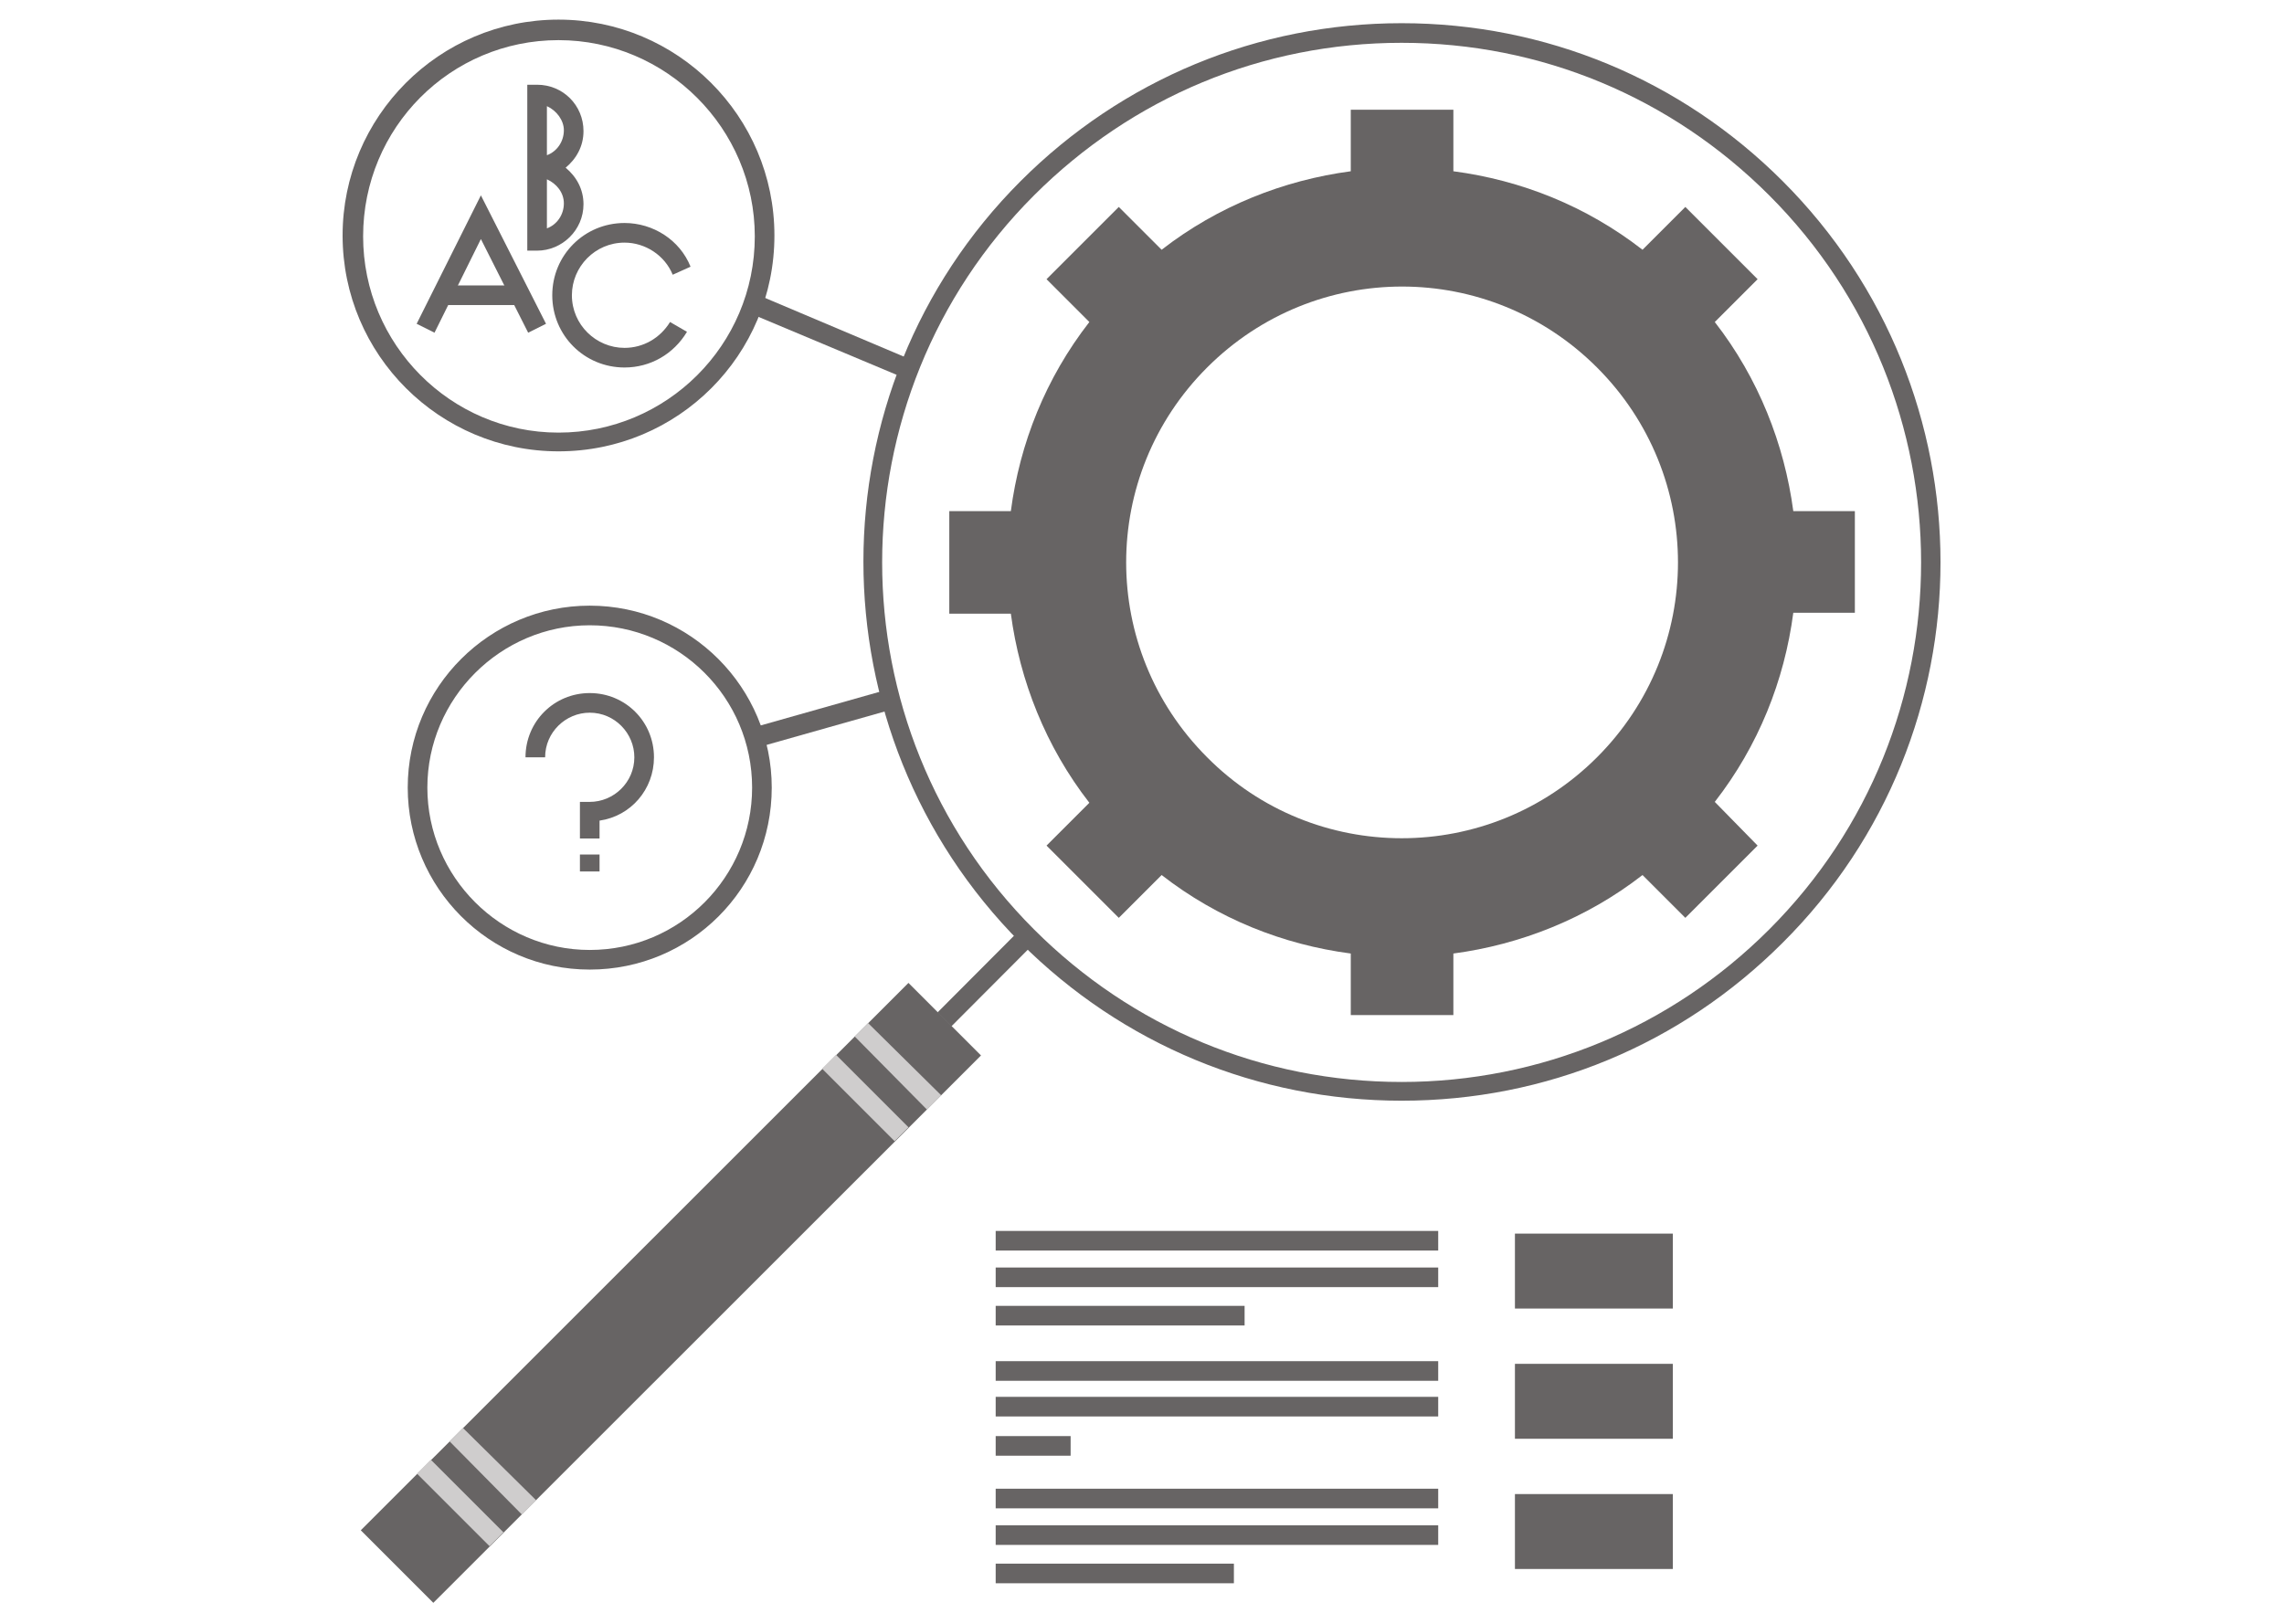
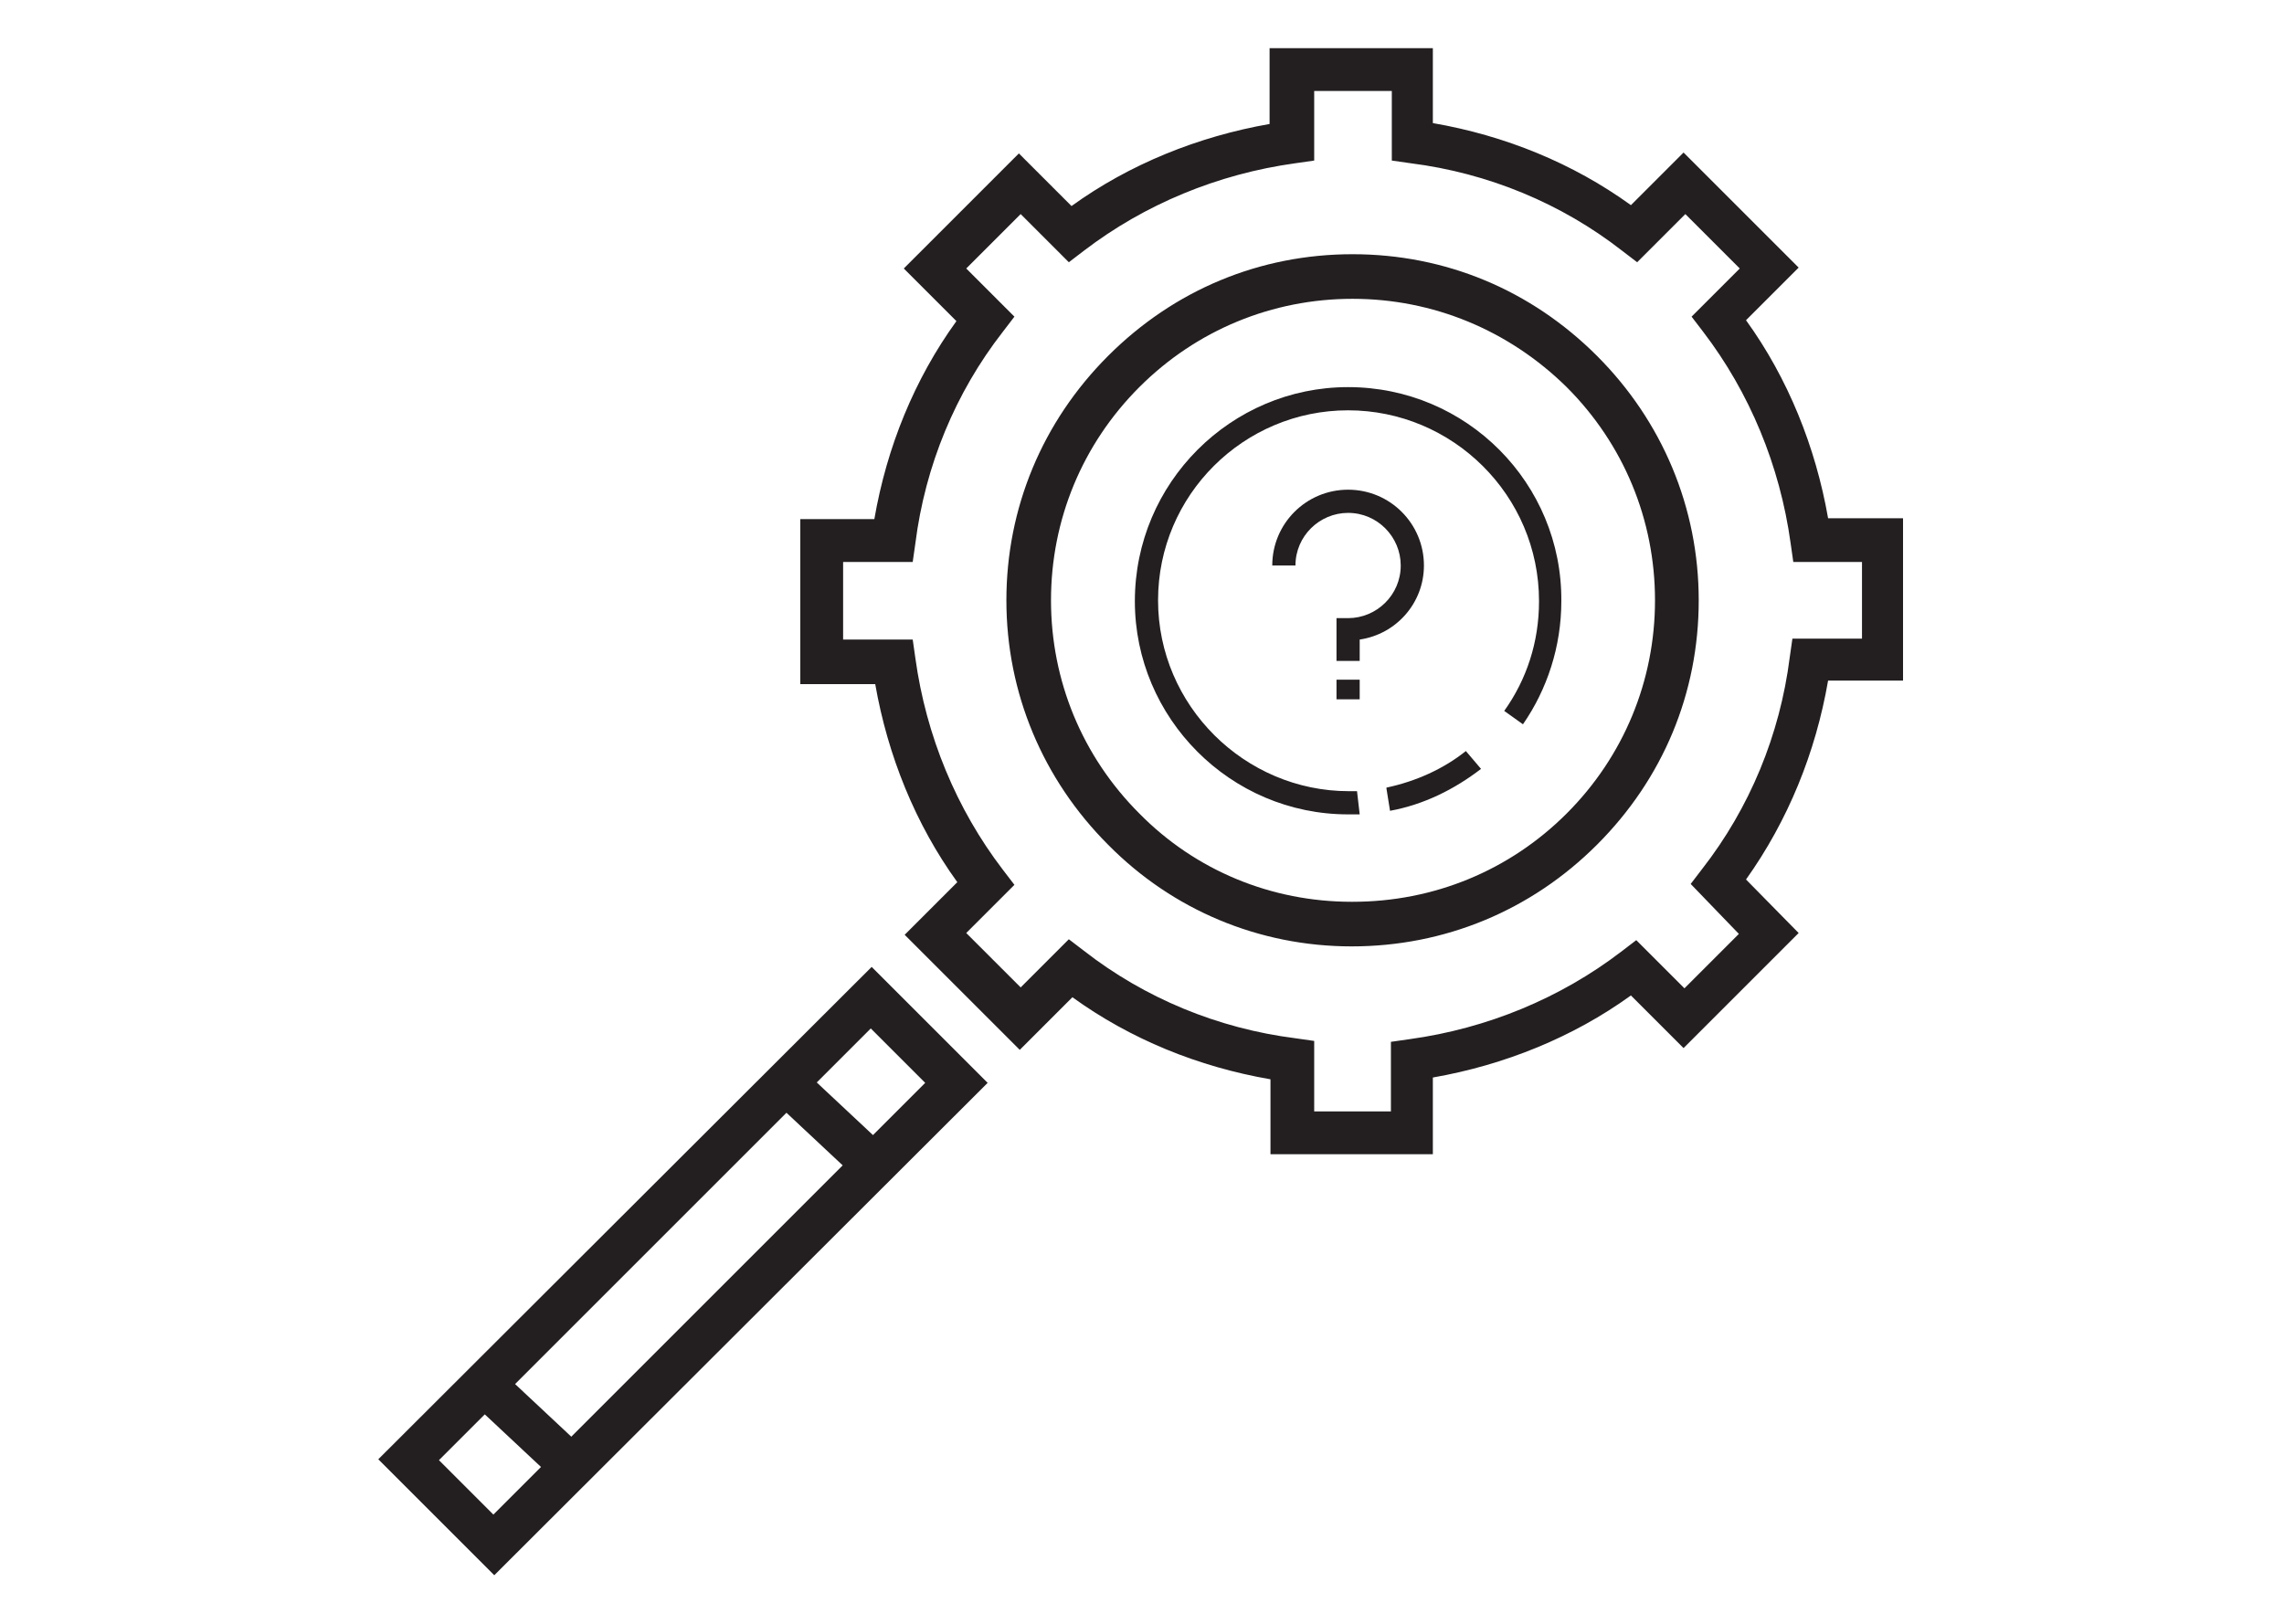
<svg xmlns="http://www.w3.org/2000/svg" version="1.1" id="Layer_1" x="0px" y="0px" viewBox="0 0 256 182" style="enable-background:new 0 0 256 182;" xml:space="preserve">
  <style type="text/css">
- 	.st0{fill:#676464;}
- 	.st1{fill:#CFCDCD;}
+ 	.st0{fill:#231F20;}
</style>
  <g>
    <g>
-       <path class="st0" d="M157.1,123.4c-16.1,0-31.3-6.3-42.7-17.7c-23.5-23.6-23.5-61.9,0-85.4C125.8,8.9,141,2.6,157.1,2.6    c16.1,0,31.3,6.3,42.7,17.7c23.6,23.6,23.6,61.9,0,85.4C188.4,117.1,173.3,123.4,157.1,123.4z M157.1,4.8    c-15.6,0-30.2,6.1-41.2,17.1c-22.7,22.7-22.7,59.6,0,82.3c11,11,25.6,17.1,41.2,17.1c15.5,0,30.2-6.1,41.2-17.1    c22.7-22.7,22.7-59.6,0-82.3C187.3,10.9,172.7,4.8,157.1,4.8z" />
-     </g>
-     <g>
-       <rect x="103.9" y="108.5" transform="matrix(0.7061 -0.7082 0.7082 0.7061 -45.1371 110.4903)" class="st0" width="13.2" height="2.2" />
+       <g>
+         <g>
+           <g>
+             <path class="st0" d="M55.4,176.6l-13-13l55.3-55.2l13,13L55.4,176.6z M49.2,163.7l6.1,6.1l48.4-48.4l-6.1-6.1L49.2,163.7z" />
+           </g>
+         </g>
+       </g>
    </g>
    <g>
      <g>
-         <rect x="31.8" y="139.2" transform="matrix(0.7072 -0.707 0.707 0.7072 -80.4646 95.6017)" class="st0" width="86.8" height="11.5" />
-       </g>
-     </g>
-     <g>
-       <path class="st0" d="M192.2,89.9c4.9-6.3,7.8-13.6,8.8-21.2h6.9V57.3H201c-1-7.5-3.9-14.9-8.8-21.2l4.8-4.8l-8.1-8.1l-4.8,4.8    c-6.3-4.9-13.6-7.8-21.2-8.8v-6.9h-11.5v6.9c-7.5,1-14.9,3.9-21.2,8.8l-4.8-4.8l-8.1,8.1l4.8,4.8c-4.9,6.3-7.8,13.6-8.8,21.2h-6.9    v11.5h6.9c1,7.5,3.9,14.9,8.8,21.2l-4.8,4.8l8.1,8.1l4.8-4.8c6.3,4.9,13.6,7.8,21.2,8.8v6.9h11.5v-6.9c7.5-1,14.9-3.9,21.2-8.8    l4.8,4.8l8.1-8.1L192.2,89.9z M135.3,84.9c-12.1-12.1-12.1-31.6,0-43.7c12.1-12.1,31.6-12.1,43.7,0c12.1,12.1,12.1,31.6,0,43.7    C166.9,97,147.3,97,135.3,84.9z" />
-     </g>
-     <g>
-       <polygon class="st1" points="103.9,124.4 95.8,116.2 97.3,114.7 105.5,122.8   " />
-     </g>
-     <g>
-       <rect x="95.9" y="117.3" transform="matrix(0.7071 -0.7071 0.7071 0.7071 -58.6106 104.6772)" class="st1" width="2.2" height="11.5" />
-     </g>
-     <g>
-       <polygon class="st1" points="58.5,169.8 50.4,161.6 51.9,160.1 60.1,168.2   " />
-     </g>
-     <g>
-       <rect x="50.5" y="162.7" transform="matrix(0.7071 -0.7071 0.7071 0.7071 -104.0143 85.8771)" class="st1" width="2.2" height="11.5" />
-     </g>
-     <g>
-       <g>
-         <rect x="111.6" y="142.1" class="st0" width="49.6" height="2.2" />
+         <g>
+           <path class="st0" d="M160.7,129.4h-18.3v-8.4c-8.1-1.4-15.7-4.5-22.2-9.2l-5.9,5.9l-12.9-12.9l5.9-5.9      c-4.7-6.5-7.8-14.2-9.2-22.2h-8.4V58.2H98c1.4-8.1,4.5-15.7,9.2-22.2l-5.9-5.9l12.9-12.9l5.9,5.9c6.5-4.7,14.2-7.8,22.2-9.2V5.4      h18.3v8.4c8.1,1.4,15.7,4.5,22.2,9.2l5.9-5.9l12.9,12.9l-5.9,5.9c4.7,6.5,7.8,14.2,9.2,22.2h8.4v18.2h-8.4      c-1.4,8.1-4.5,15.7-9.2,22.3l5.9,6l-12.9,12.9l-5.9-5.9c-6.5,4.7-14.2,7.8-22.2,9.2V129.4z M147.2,124.6h8.7v-7.8l2.1-0.3      c8.7-1.2,16.9-4.6,23.7-9.8l1.7-1.3l5.4,5.4l6.1-6.1l-5.4-5.6l1.3-1.7c5.3-6.8,8.7-15,9.8-23.7l0.3-2.1h7.8V63H201l-0.3-2.1      c-1.2-8.7-4.6-16.9-9.8-23.7l-1.3-1.7l5.4-5.4l-6.1-6.1l-5.4,5.4l-1.7-1.3c-6.8-5.3-15-8.7-23.7-9.8l-2.1-0.3v-7.8h-8.7V18      l-2.1,0.3c-8.7,1.2-16.9,4.6-23.7,9.8l-1.7,1.3l-5.4-5.4l-6.1,6.1l5.4,5.4l-1.3,1.7c-5.3,6.8-8.7,15-9.8,23.7l-0.3,2.1h-7.8v8.7      h7.8l0.3,2.1c1.2,8.7,4.6,16.9,9.8,23.7l1.3,1.7l-5.4,5.4l6.1,6.1l5.4-5.4l1.7,1.3c6.8,5.3,15,8.7,23.7,9.8l2.1,0.3V124.6z       M151.5,106.1C151.5,106.1,151.5,106.1,151.5,106.1c-10.4,0-20.1-4.1-27.3-11.4c-7.3-7.3-11.4-17-11.4-27.4      c0-10.3,4-20,11.4-27.4s17-11.4,27.4-11.4s20,4,27.4,11.4c7.3,7.3,11.4,17,11.4,27.4s-4,20-11.4,27.4      C171.6,102.1,161.9,106.1,151.5,106.1z M151.6,33.5c-9,0-17.5,3.5-23.9,9.9c-6.4,6.4-9.9,14.9-9.9,23.9s3.5,17.5,9.9,23.9l0,0      c6.3,6.4,14.8,9.9,23.8,9.9c0,0,0,0,0.1,0c9.1,0,17.6-3.5,24-9.9c6.4-6.4,9.9-14.9,9.9-23.9s-3.5-17.5-9.9-23.9      C169.1,37,160.6,33.5,151.6,33.5z" />
+         </g>
      </g>
      <g>
-         <rect x="111.6" y="146.4" class="st0" width="27.9" height="2.2" />
-       </g>
-       <g>
-         <rect x="111.6" y="138" class="st0" width="49.6" height="2.2" />
-       </g>
-       <g>
-         <rect x="111.6" y="156.6" class="st0" width="49.6" height="2.2" />
-       </g>
-       <g>
-         <rect x="111.6" y="161" class="st0" width="8.4" height="2.2" />
-       </g>
-       <g>
-         <rect x="111.6" y="152.6" class="st0" width="49.6" height="2.2" />
-       </g>
-       <g>
-         <rect x="111.6" y="171" class="st0" width="49.6" height="2.2" />
-       </g>
-       <g>
-         <rect x="111.6" y="175.3" class="st0" width="26.7" height="2.2" />
-       </g>
-       <g>
-         <rect x="111.6" y="166.9" class="st0" width="49.6" height="2.2" />
-       </g>
-       <g>
-         <rect x="169.8" y="138.3" class="st0" width="17.7" height="8.4" />
-       </g>
-       <g>
-         <rect x="169.8" y="152.9" class="st0" width="17.7" height="8.4" />
-       </g>
-       <g>
-         <rect x="169.8" y="167.5" class="st0" width="17.7" height="8.4" />
-       </g>
-     </g>
-     <g>
-       <path class="st0" d="M66.1,108.7c-11.3,0-20.4-9.2-20.4-20.4c0-11.3,9.2-20.4,20.4-20.4c11.3,0,20.4,9.2,20.4,20.4    C86.5,99.6,77.4,108.7,66.1,108.7z M66.1,70.1c-10,0-18.2,8.2-18.2,18.2c0,10,8.2,18.2,18.2,18.2c10.1,0,18.2-8.2,18.2-18.2    C84.3,78.2,76.1,70.1,66.1,70.1z" />
-     </g>
-     <g>
-       <path class="st0" d="M62.6,50.6c-13.3,0-24.2-10.8-24.2-24.2c0-13.3,10.8-24.2,24.2-24.2c13.3,0,24.2,10.8,24.2,24.2    C86.8,39.8,76,50.6,62.6,50.6z M62.6,4.5c-12.1,0-21.9,9.8-21.9,22c0,12.1,9.8,22,21.9,22c12.1,0,22-9.8,22-22    C84.6,14.4,74.7,4.5,62.6,4.5z" />
-     </g>
-     <g>
-       <g>
-         <path class="st0" d="M67.2,94H65v-4.1h1.1c2.7,0,5-2.2,5-5c0-2.7-2.2-5-5-5c-2.7,0-5,2.2-5,5h-2.2c0-4,3.2-7.2,7.2-7.2     c4,0,7.2,3.2,7.2,7.2c0,3.6-2.6,6.6-6.1,7.1V94z" />
-       </g>
-       <g>
-         <rect x="65" y="95.8" class="st0" width="2.2" height="1.9" />
-       </g>
-     </g>
-     <g>
-       <polygon class="st0" points="84.9,83.8 84.3,81.6 99.5,77.3 100.1,79.5   " />
-     </g>
-     <g>
-       <g>
-         <polygon class="st0" points="59.2,37.3 53.9,26.8 48.7,37.3 46.7,36.3 53.9,21.9 61.2,36.3    " />
+         <g>
+           <path class="st0" d="M164.3,84.2c-2.5,2-5.6,3.4-8.9,4.1l0,0.1l0.4,2.5c3.8-0.7,7.2-2.4,10.2-4.7L164.3,84.2z M151.1,43.4      c-13.1,0-23.9,10.7-23.9,24c0,13.1,10.7,23.9,23.9,23.9c0.4,0,0.8,0,1.3,0l-0.3-2.6c-0.3,0-0.6,0-0.9,0      c-11.7,0-21.4-9.6-21.4-21.4S139.4,46,151.1,46c11.7,0,21.4,9.5,21.4,21.4c0,4.6-1.4,8.8-3.9,12.3l2.1,1.5      c2.7-3.9,4.3-8.7,4.3-13.8C175.1,54.2,164.4,43.4,151.1,43.4z" />
+         </g>
      </g>
      <g>
        <g>
          <g>
-             <rect x="49.6" y="32" class="st0" width="8.8" height="2.2" />
+             <path class="st0" d="M152.4,74.1h-2.6v-4.8h1.3c3.2,0,5.9-2.6,5.9-5.9c0-3.2-2.6-5.9-5.9-5.9c-3.2,0-5.9,2.6-5.9,5.9h-2.6       c0-4.7,3.8-8.5,8.5-8.5c4.7,0,8.5,3.8,8.5,8.5c0,4.2-3.1,7.7-7.2,8.3V74.1z" />
+           </g>
+         </g>
+         <g>
+           <g>
+             <rect x="149.8" y="76.2" class="st0" width="2.6" height="2.2" />
          </g>
        </g>
      </g>
-       <g>
-         <path class="st0" d="M60.2,28.1h-1.1V9.5h1.1c2.9,0,5.2,2.3,5.2,5.2c0,1.7-0.8,3.1-2,4.1c1.2,1,2,2.4,2,4.1     C65.4,25.8,63,28.1,60.2,28.1z M61.3,20.1v5.5c1.1-0.4,1.9-1.5,1.9-2.8C63.2,21.6,62.4,20.6,61.3,20.1z M61.3,11.9v5.5     c1.1-0.4,1.9-1.5,1.9-2.8C63.2,13.5,62.4,12.4,61.3,11.9z" />
-       </g>
-       <g>
-         <path class="st0" d="M70,41.2c-4.5,0-8.1-3.6-8.1-8.1c0-4.5,3.6-8.1,8.1-8.1c3.2,0,6.2,1.9,7.4,4.9l-2,0.9     c-0.9-2.2-3.1-3.6-5.4-3.6c-3.3,0-5.9,2.7-5.9,5.9c0,3.3,2.7,5.9,5.9,5.9c2.1,0,4-1.1,5.1-2.9l1.9,1.1     C75.5,39.7,72.9,41.2,70,41.2z" />
-       </g>
    </g>
    <g>
-       <polygon class="st0" points="101.4,42.4 84,35.1 84.8,33 102.3,40.4   " />
+       <rect x="90.9" y="119.1" transform="matrix(0.6834 -0.73 0.73 0.6834 -62.6498 108.0908)" class="st0" width="4.8" height="14.3" />
+     </g>
+     <g>
+       <rect x="57.1" y="153" transform="matrix(0.6834 -0.73 0.73 0.6834 -98.0696 94.101)" class="st0" width="4.8" height="14.3" />
    </g>
  </g>
</svg>
